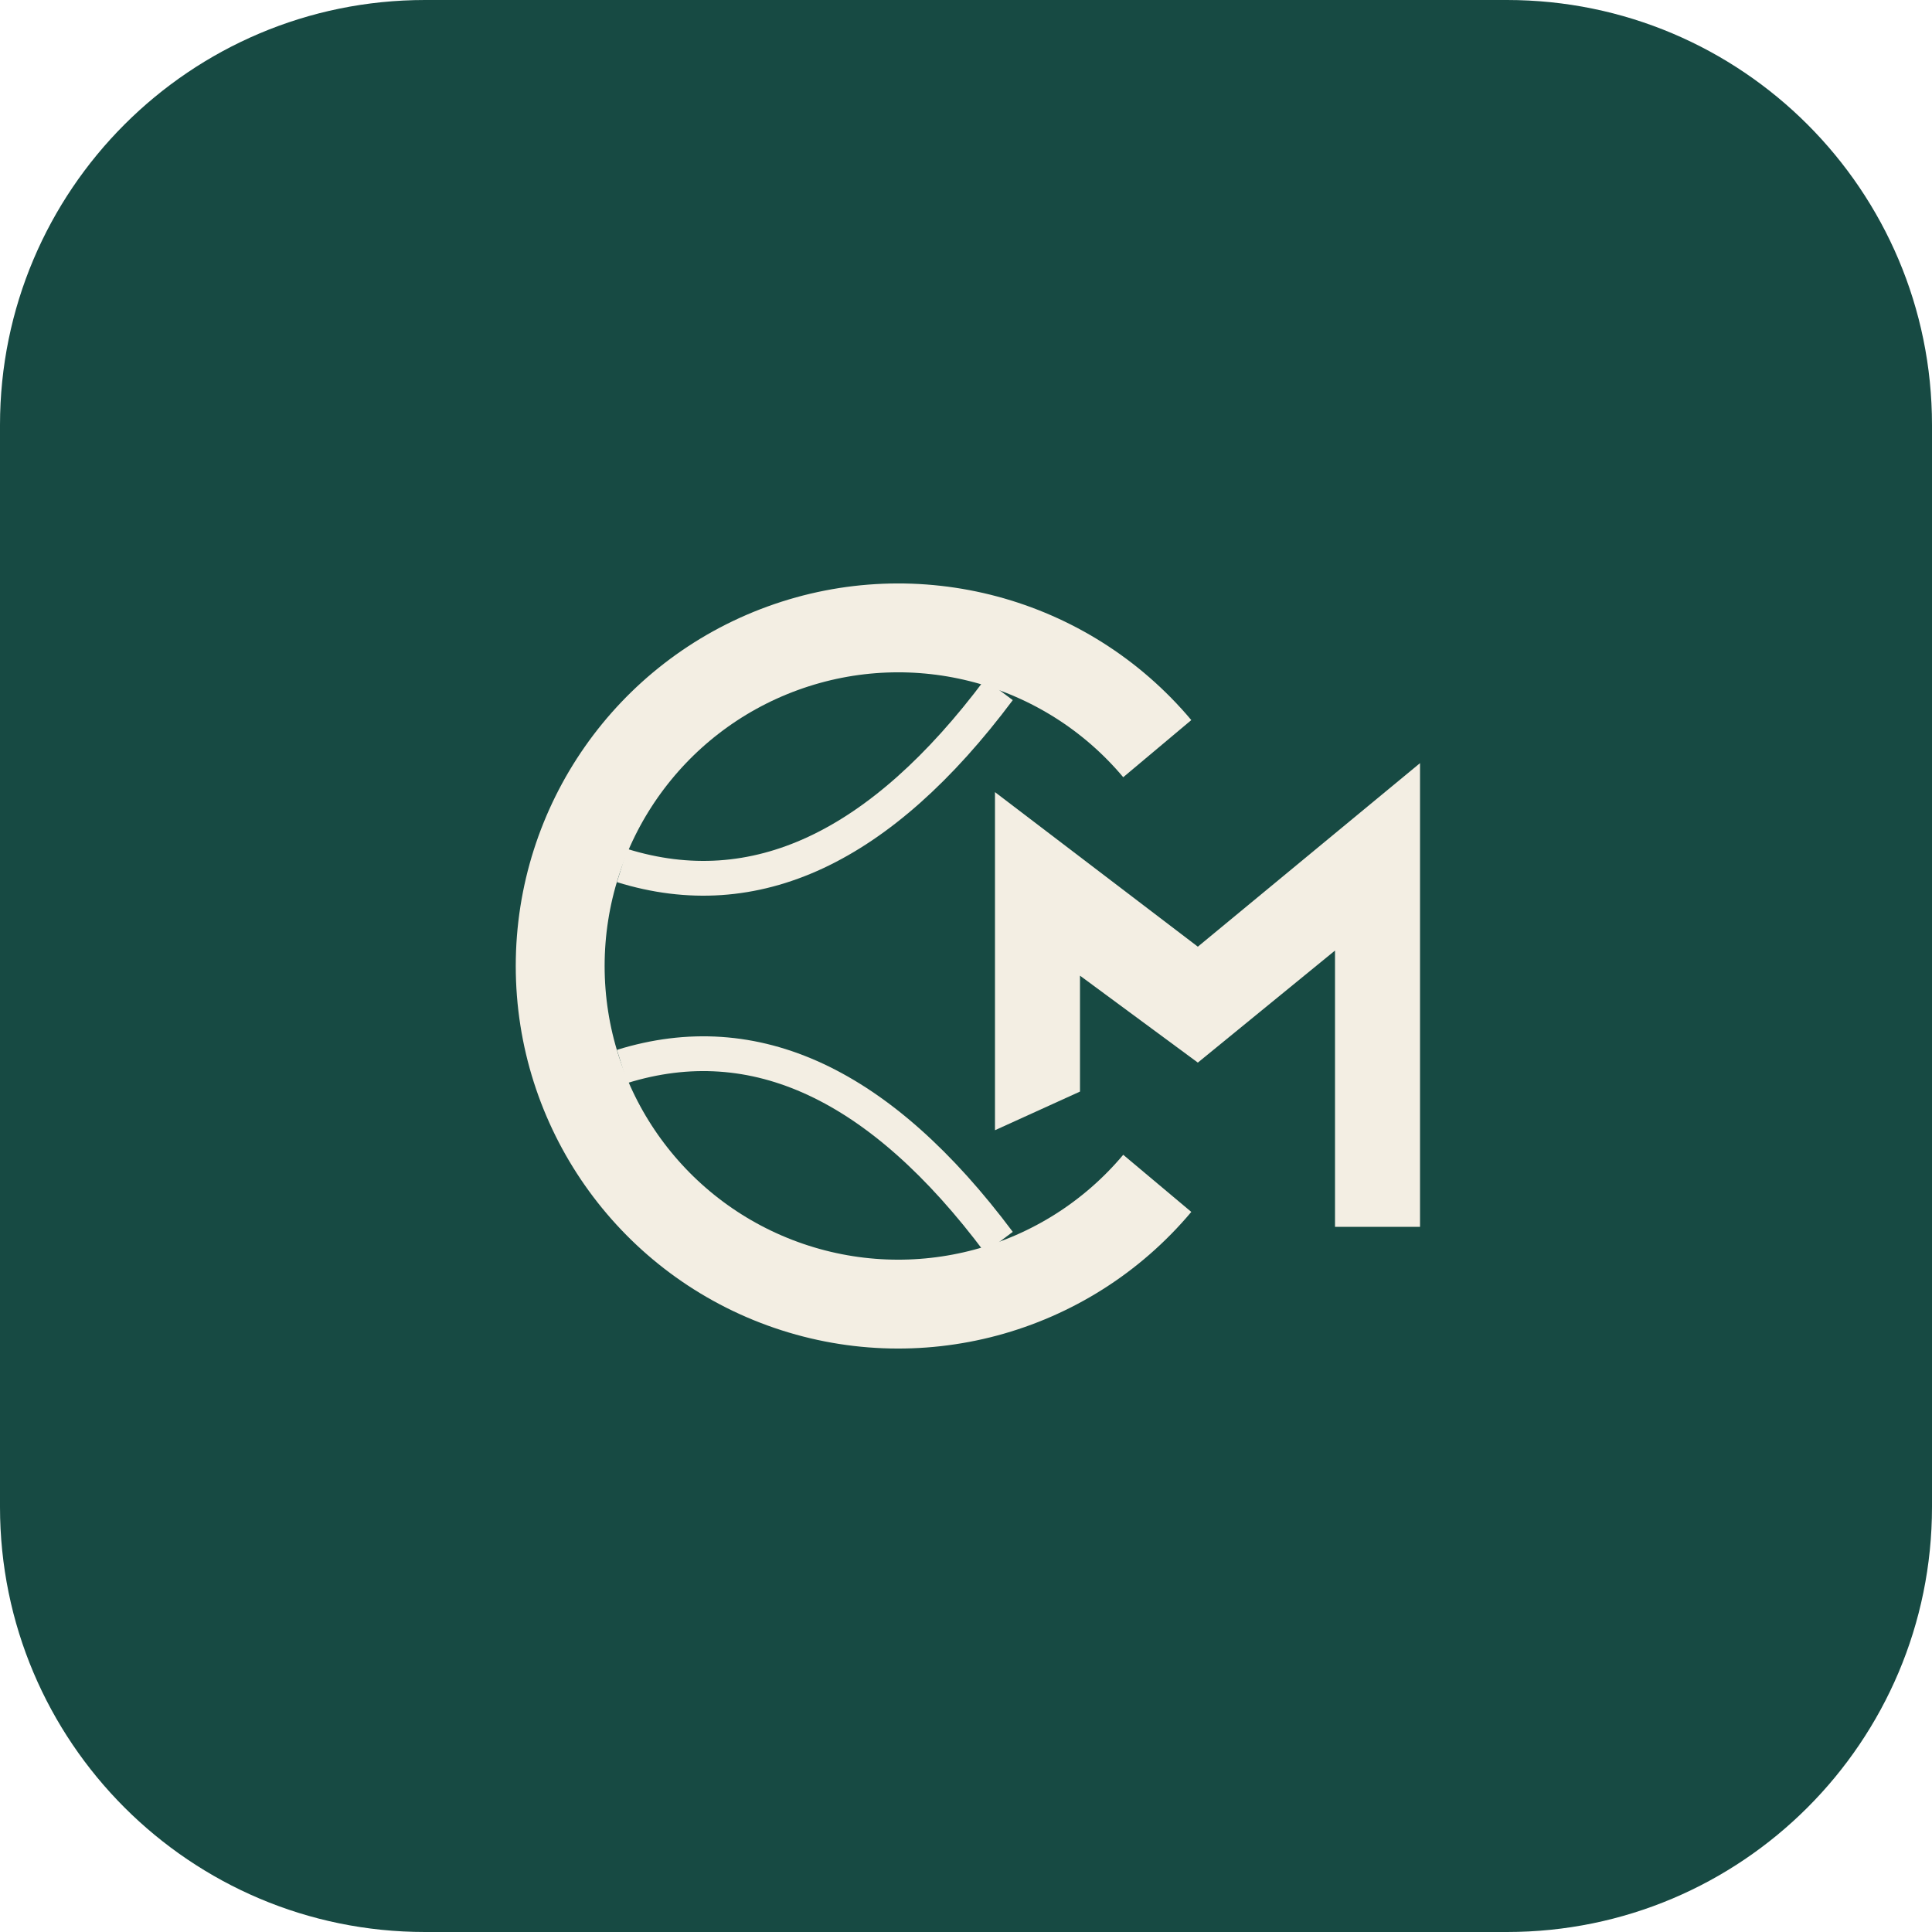
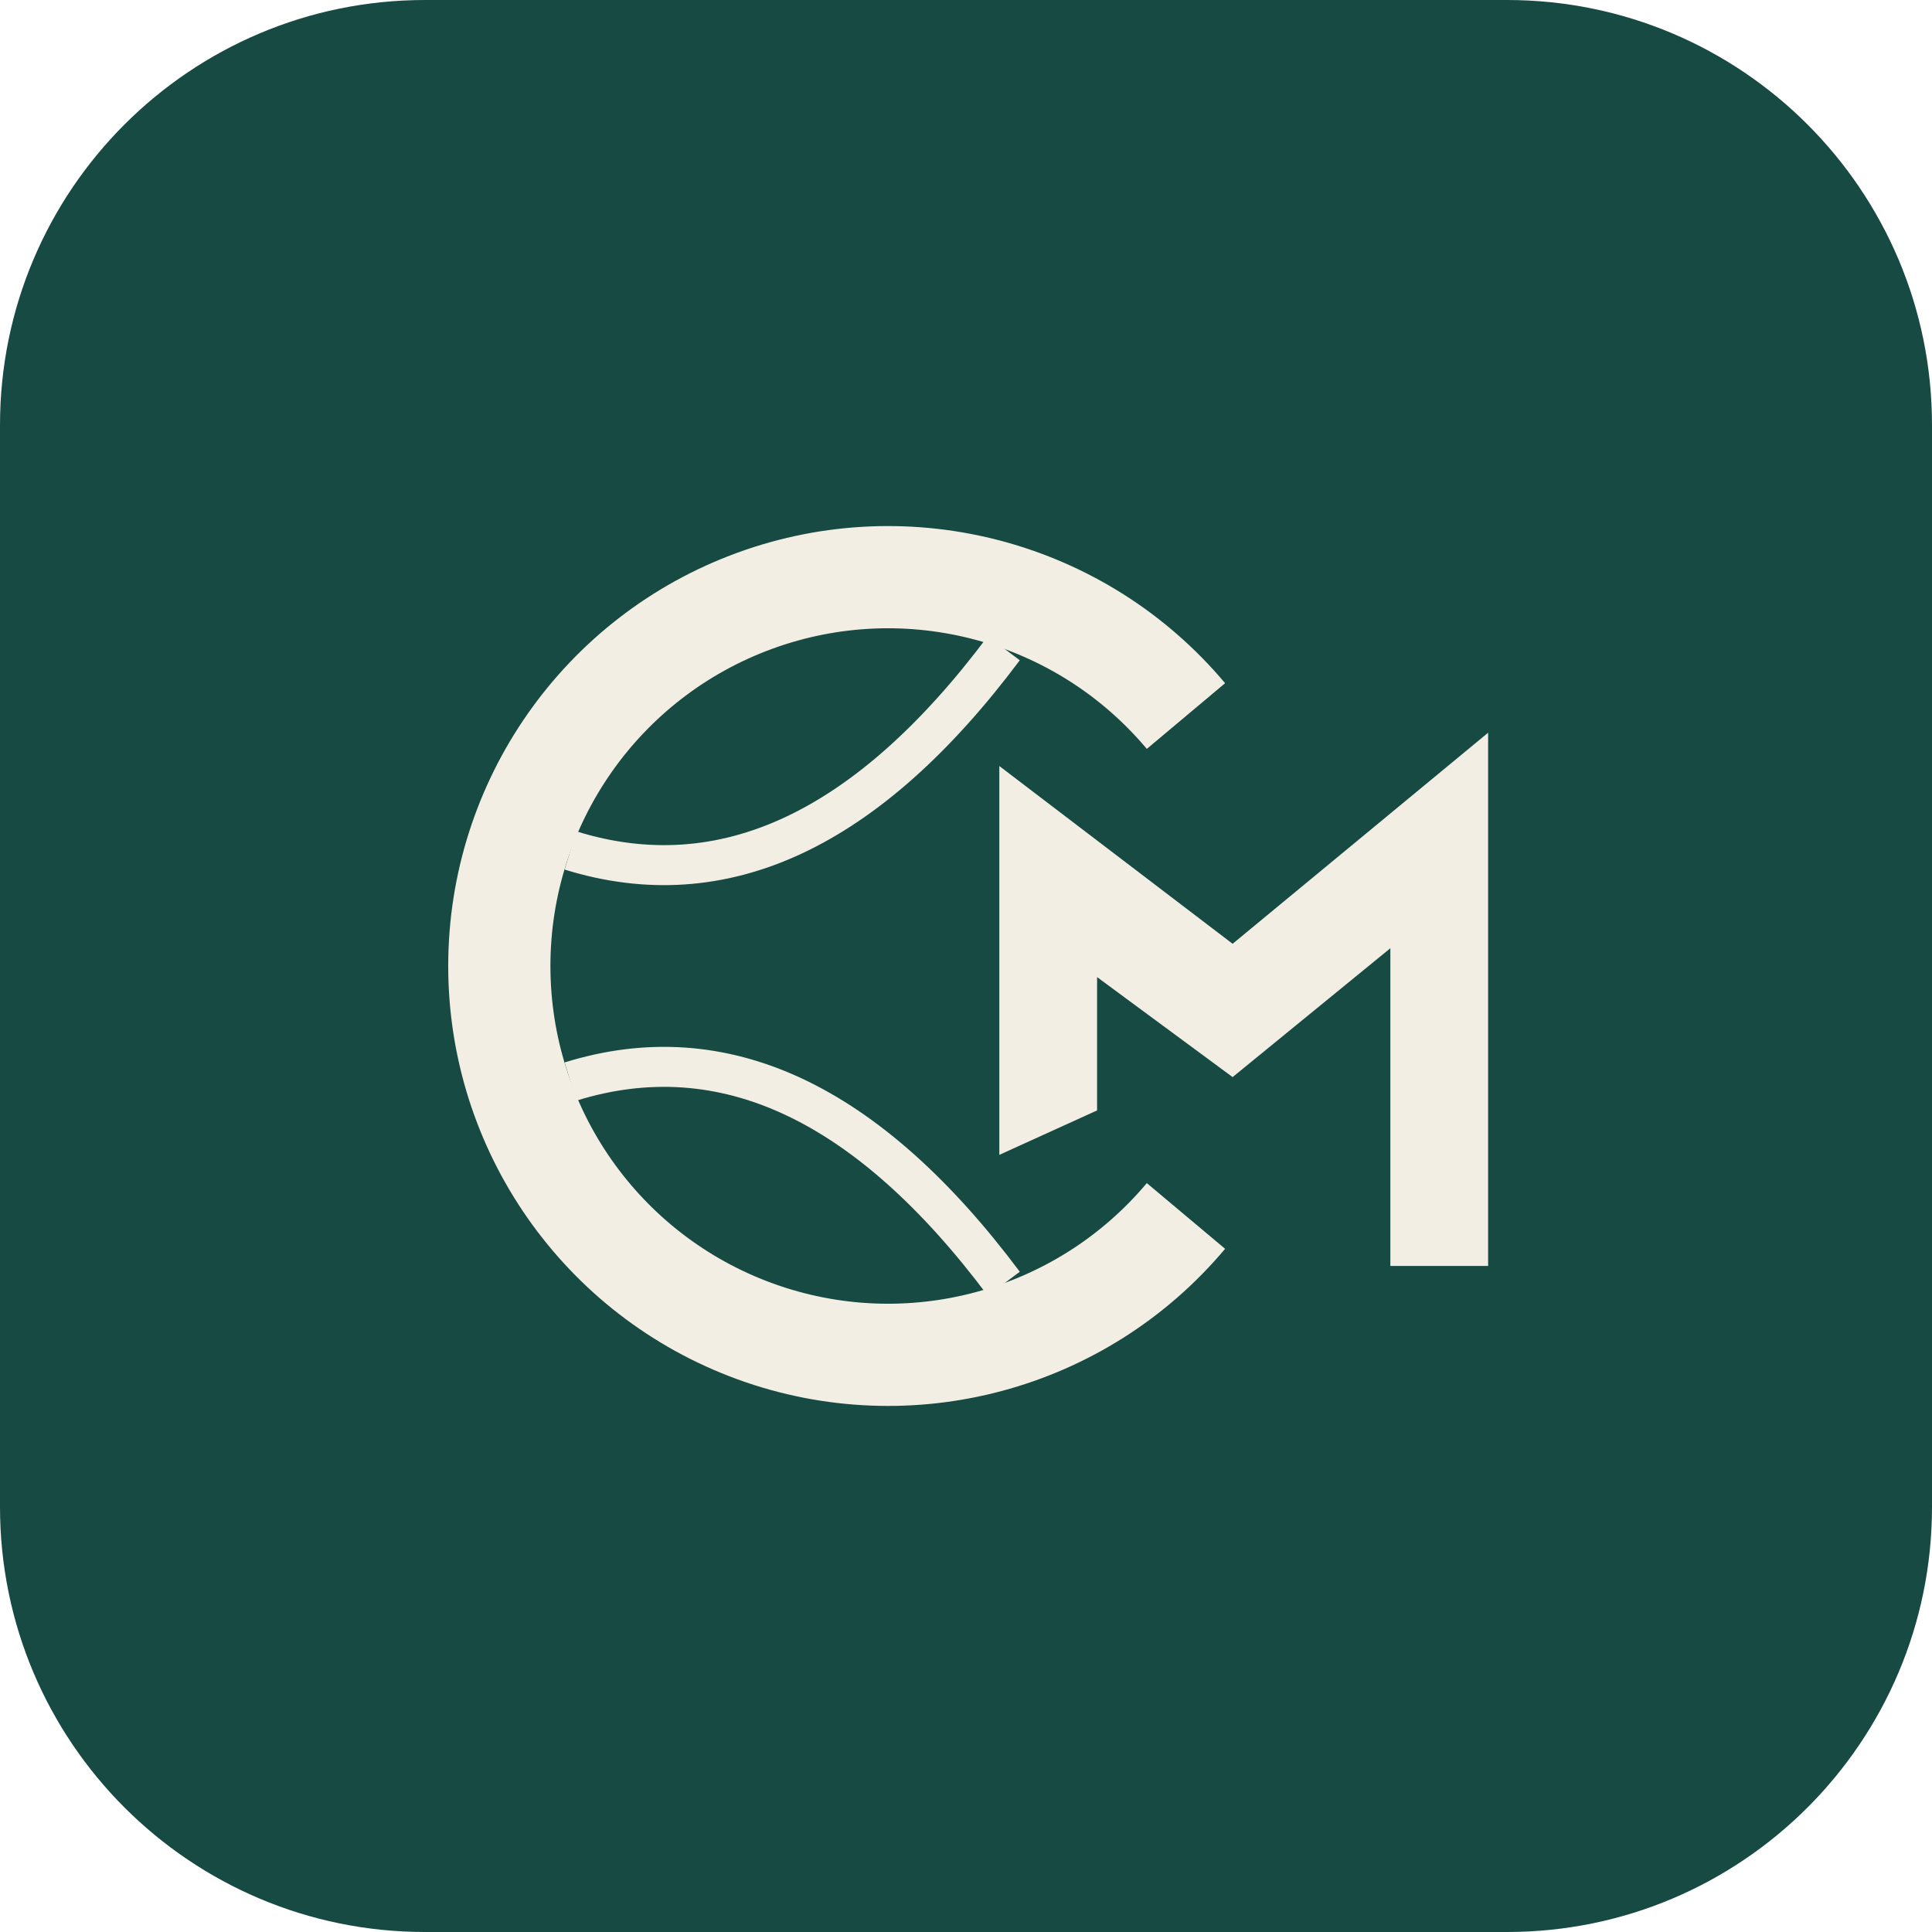
<svg xmlns="http://www.w3.org/2000/svg" viewBox="0 0 100 100">
  <rect width="100" height="100" rx="22" fill="#174A43" />
-   <g transform="translate(1.5 0)">
+   <g transform="translate(50 50) scale(1.15) translate(-50 -50) translate(1.5 0)">
    <path d="M58.4 38.75 A17.5 17.5 0 1 0 58.4 61.25" fill="none" stroke="#F3EEE3" stroke-width="4.6" />
    <path d="M30.7 44.8 Q41 48 50.2 35.7 M30.7 55.2 Q41 52 50.2 64.3" fill="none" stroke="#F3EEE3" stroke-width="1.8" />
    <polygon points="50,41 60.5,49 72,39.5 72,63.5 67.6,63.5 67.6,49.2 60.5,55 54.4,50.5 54.4,56.5 50,58.5" fill="#F3EEE3" />
  </g>
</svg>
